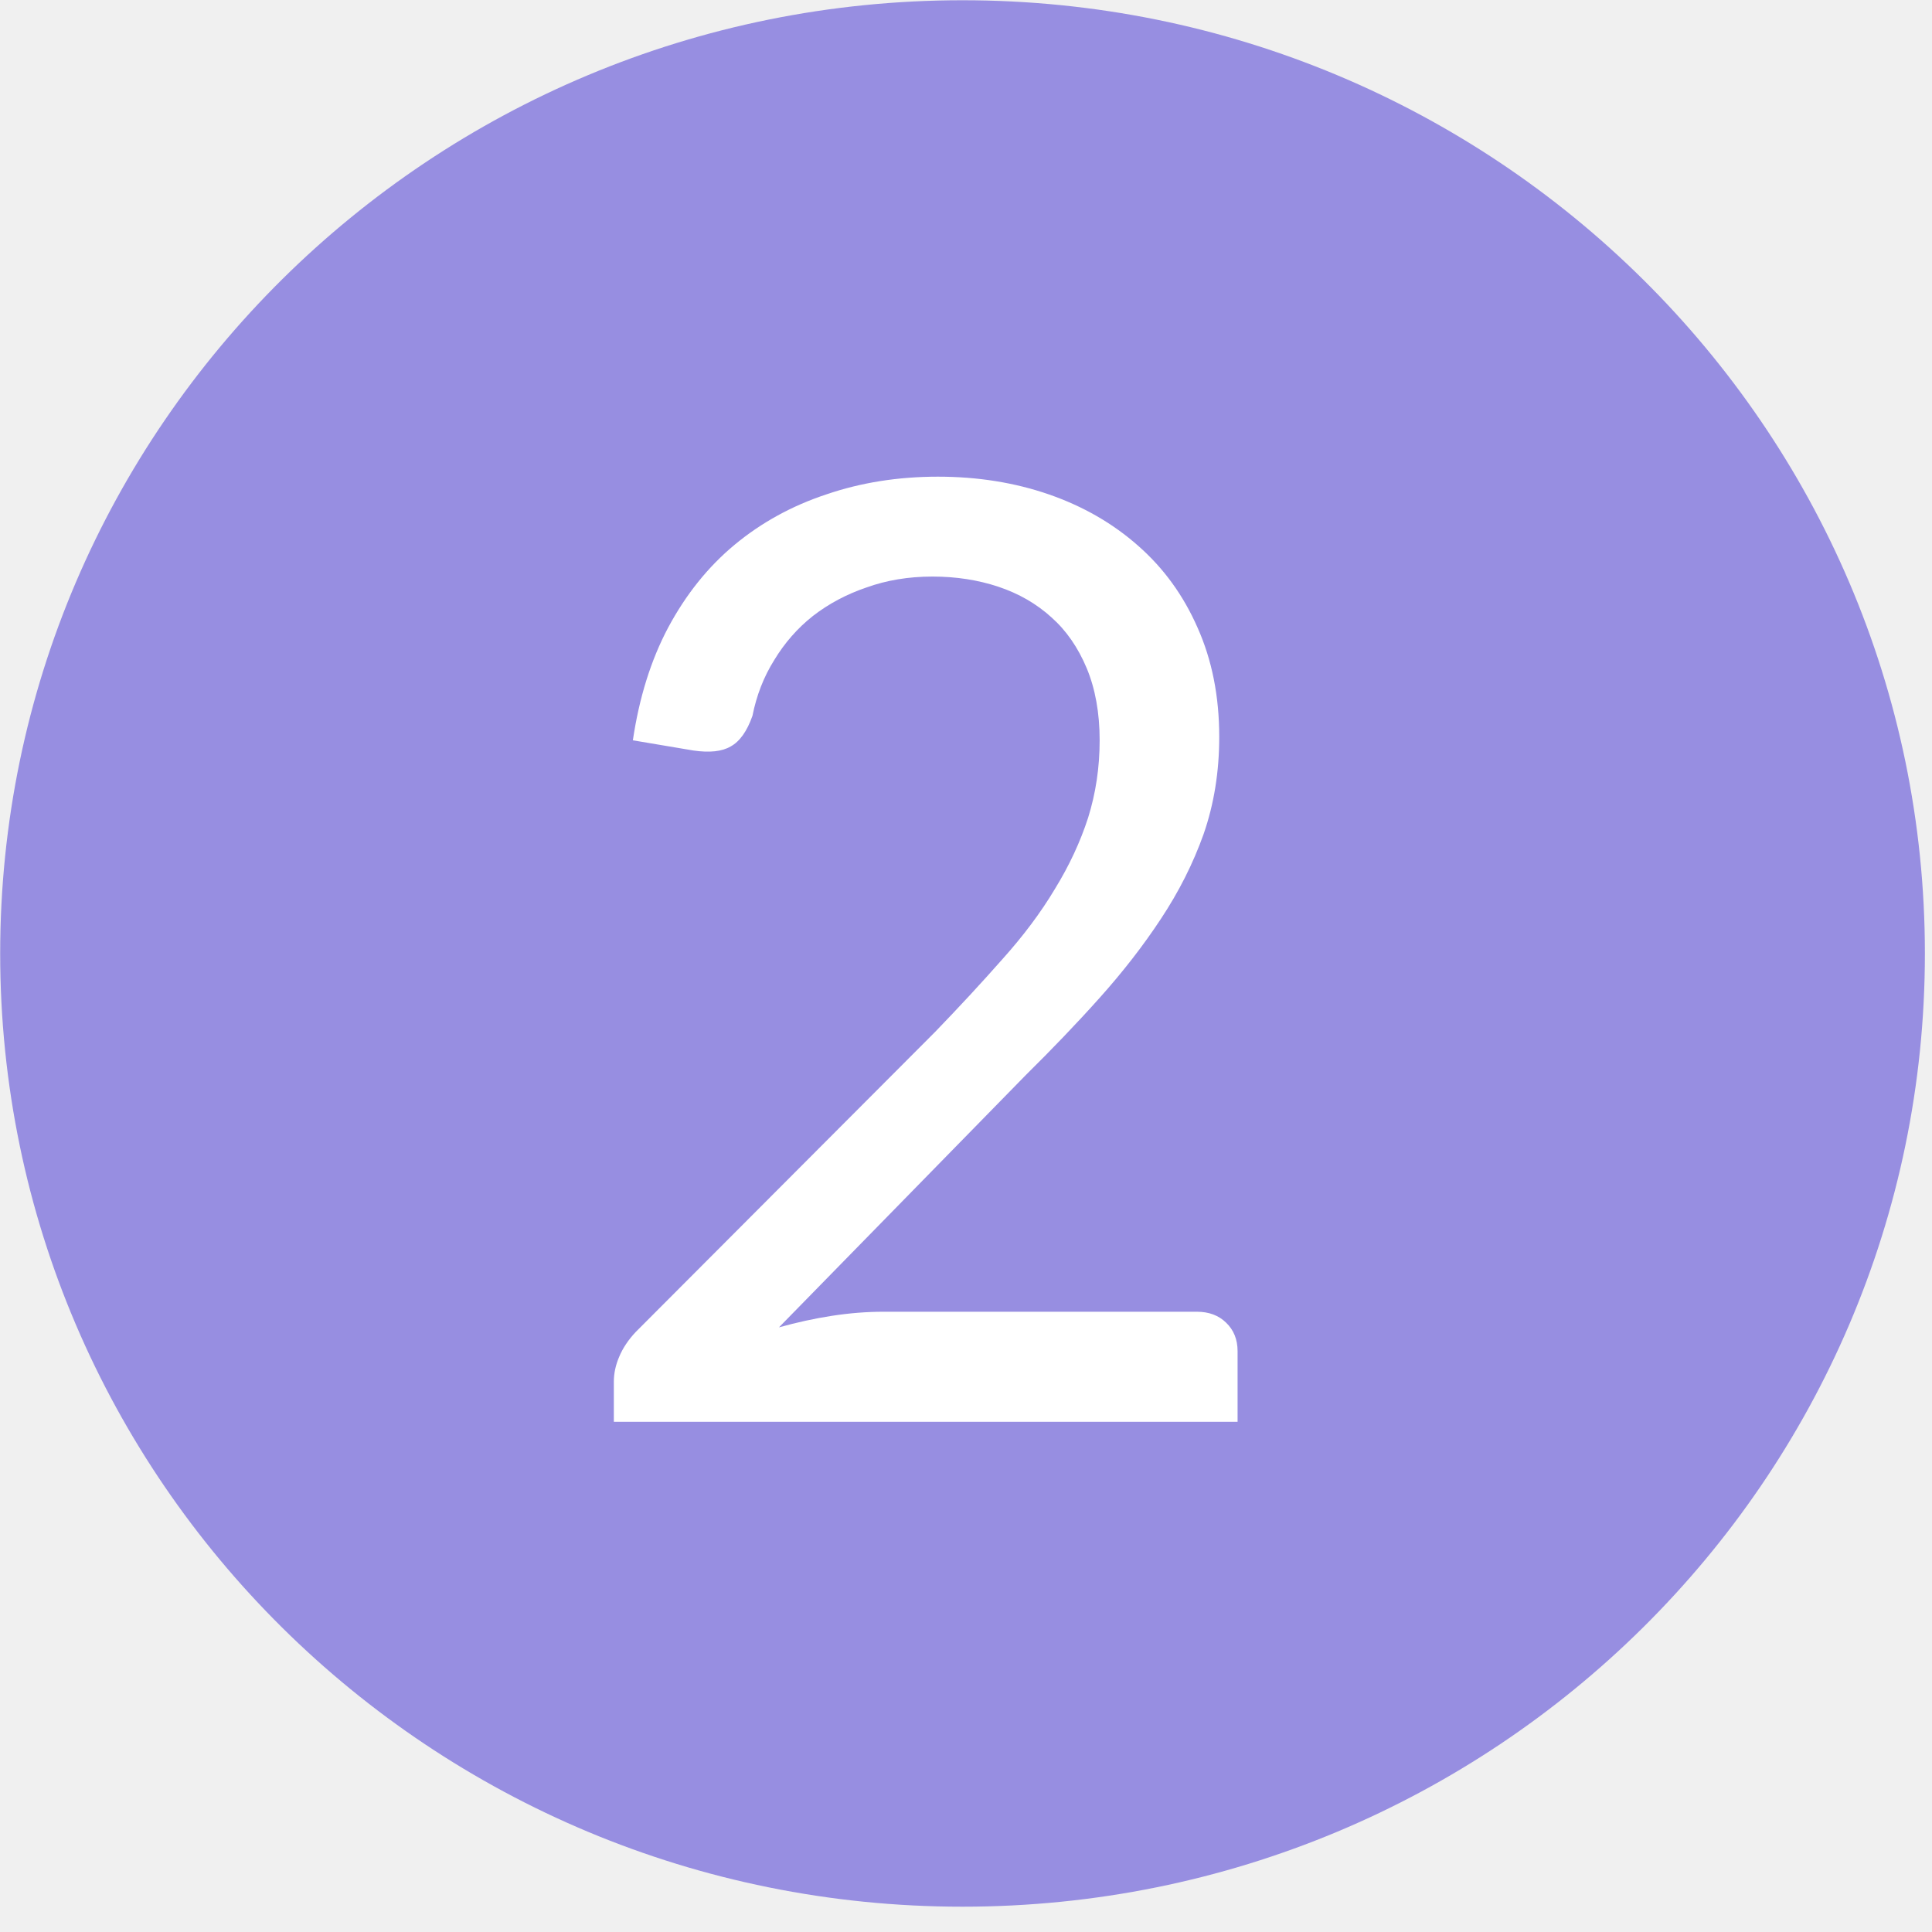
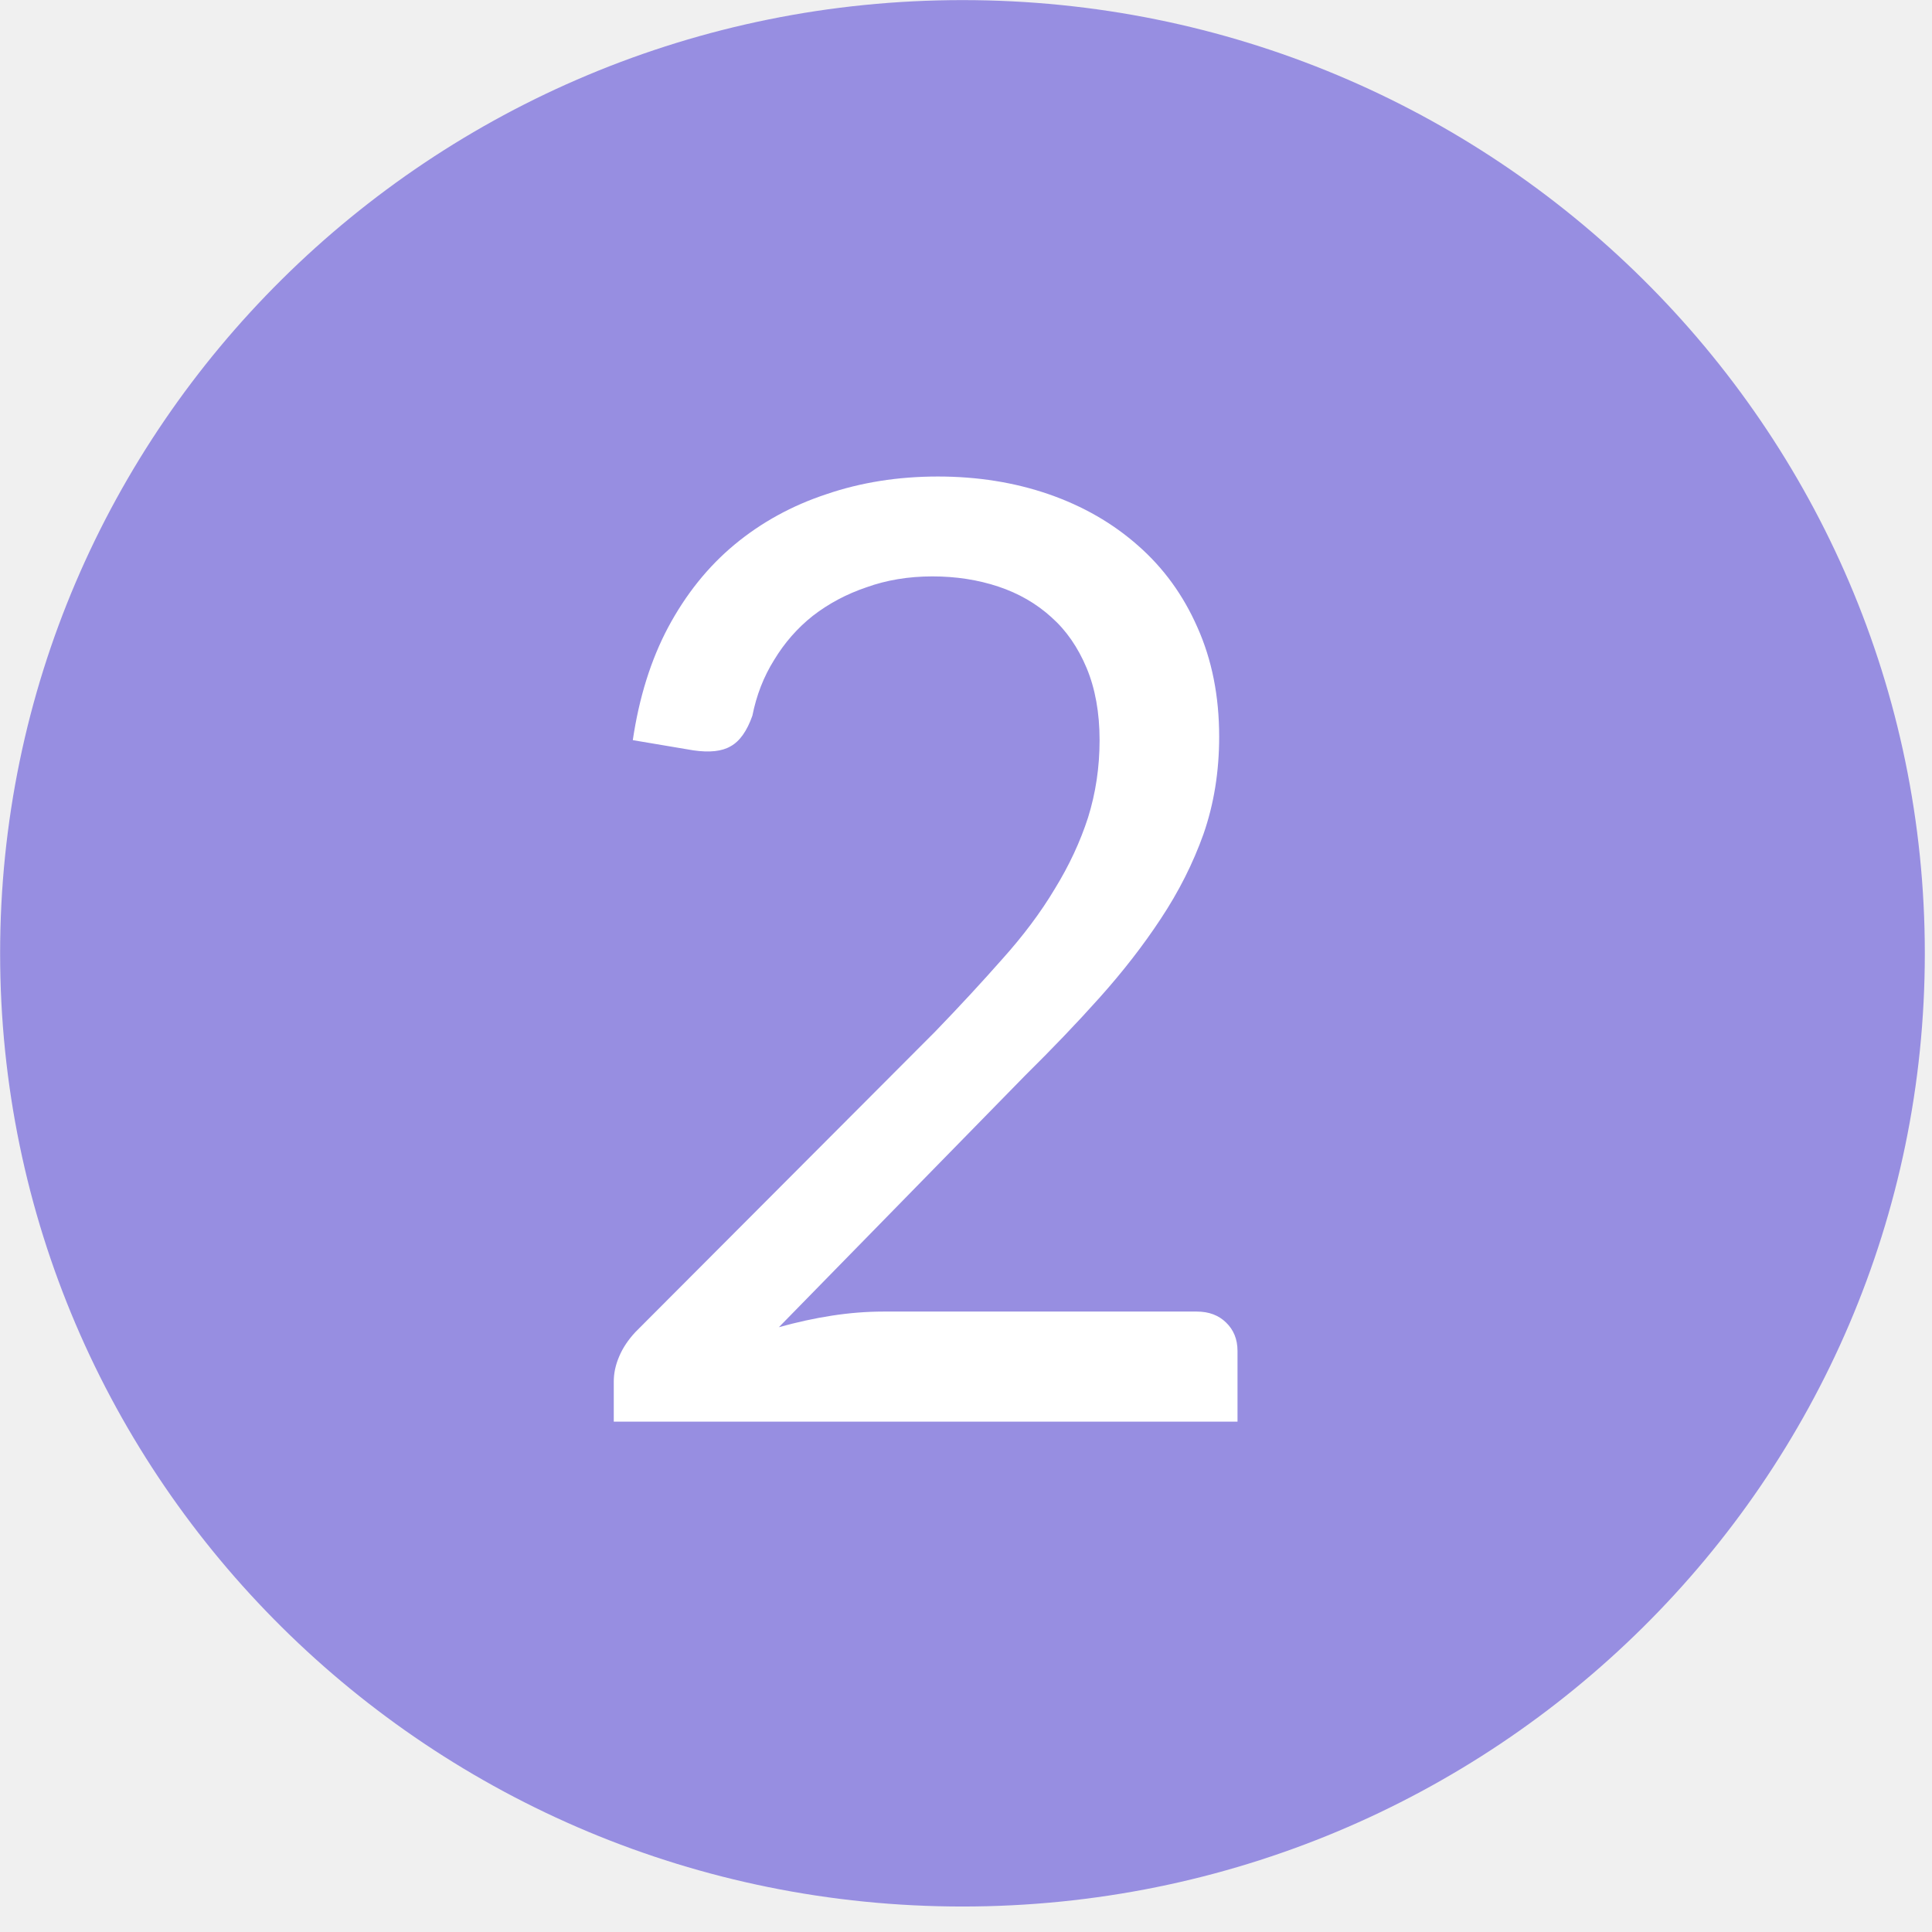
- <svg xmlns="http://www.w3.org/2000/svg" width="100%" height="100%" viewBox="0 0 63 63" version="1.1" xml:space="preserve" style="fill-rule:evenodd;clip-rule:evenodd;stroke-linejoin:round;stroke-miterlimit:1.414;">
-   <g transform="matrix(1,0,0,1,-707.269,-3862.48)">
-     <g transform="matrix(1.14286,0,0,1.54286,-3954.29,3168.31)">
-       <g transform="matrix(0.259859,0,0,0.190661,3894.05,153.777)">
-         <circle cx="816.856" cy="1658.96" r="105.667" style="fill:rgb(151,142,225);" />
-         <clipPath id="_clip1">
-           <circle cx="816.856" cy="1658.96" r="105.667" />
-         </clipPath>
-         <g clip-path="url(#_clip1)">
-           <g transform="matrix(4.7747,0,0,4.82048,-4295.24,-6330.4)">
-             <text x="1061.24px" y="1668.15px" style="font-family:'Lato-Regular', 'Lato', sans-serif;font-size:30px;fill:white;">2</text>
-           </g>
-         </g>
-       </g>
+ <svg xmlns="http://www.w3.org/2000/svg" viewBox="0 0 63 63" fill-rule="evenodd" clip-rule="evenodd" stroke-linejoin="round" stroke-miterlimit="1.414">
+   <g transform="matrix(.29698 0 0 .29416 -211.205 -456.9136)">
+     <circle cx="816.856" cy="1658.96" r="105.667" fill="#978ee1" />
+     <clipPath id="_clip1">
+       <circle cx="816.856" cy="1658.96" r="105.667" />
+     </clipPath>
+     <g clip-path="url(#_clip1)">
+       <text x="1061.24" y="1668.15" font-family="'Lato-Regular','Lato',sans-serif" font-size="30" fill="#fff" transform="matrix(4.7747 0 0 4.82048 -4295.24 -6330.4)">2</text>
    </g>
  </g>
</svg>
